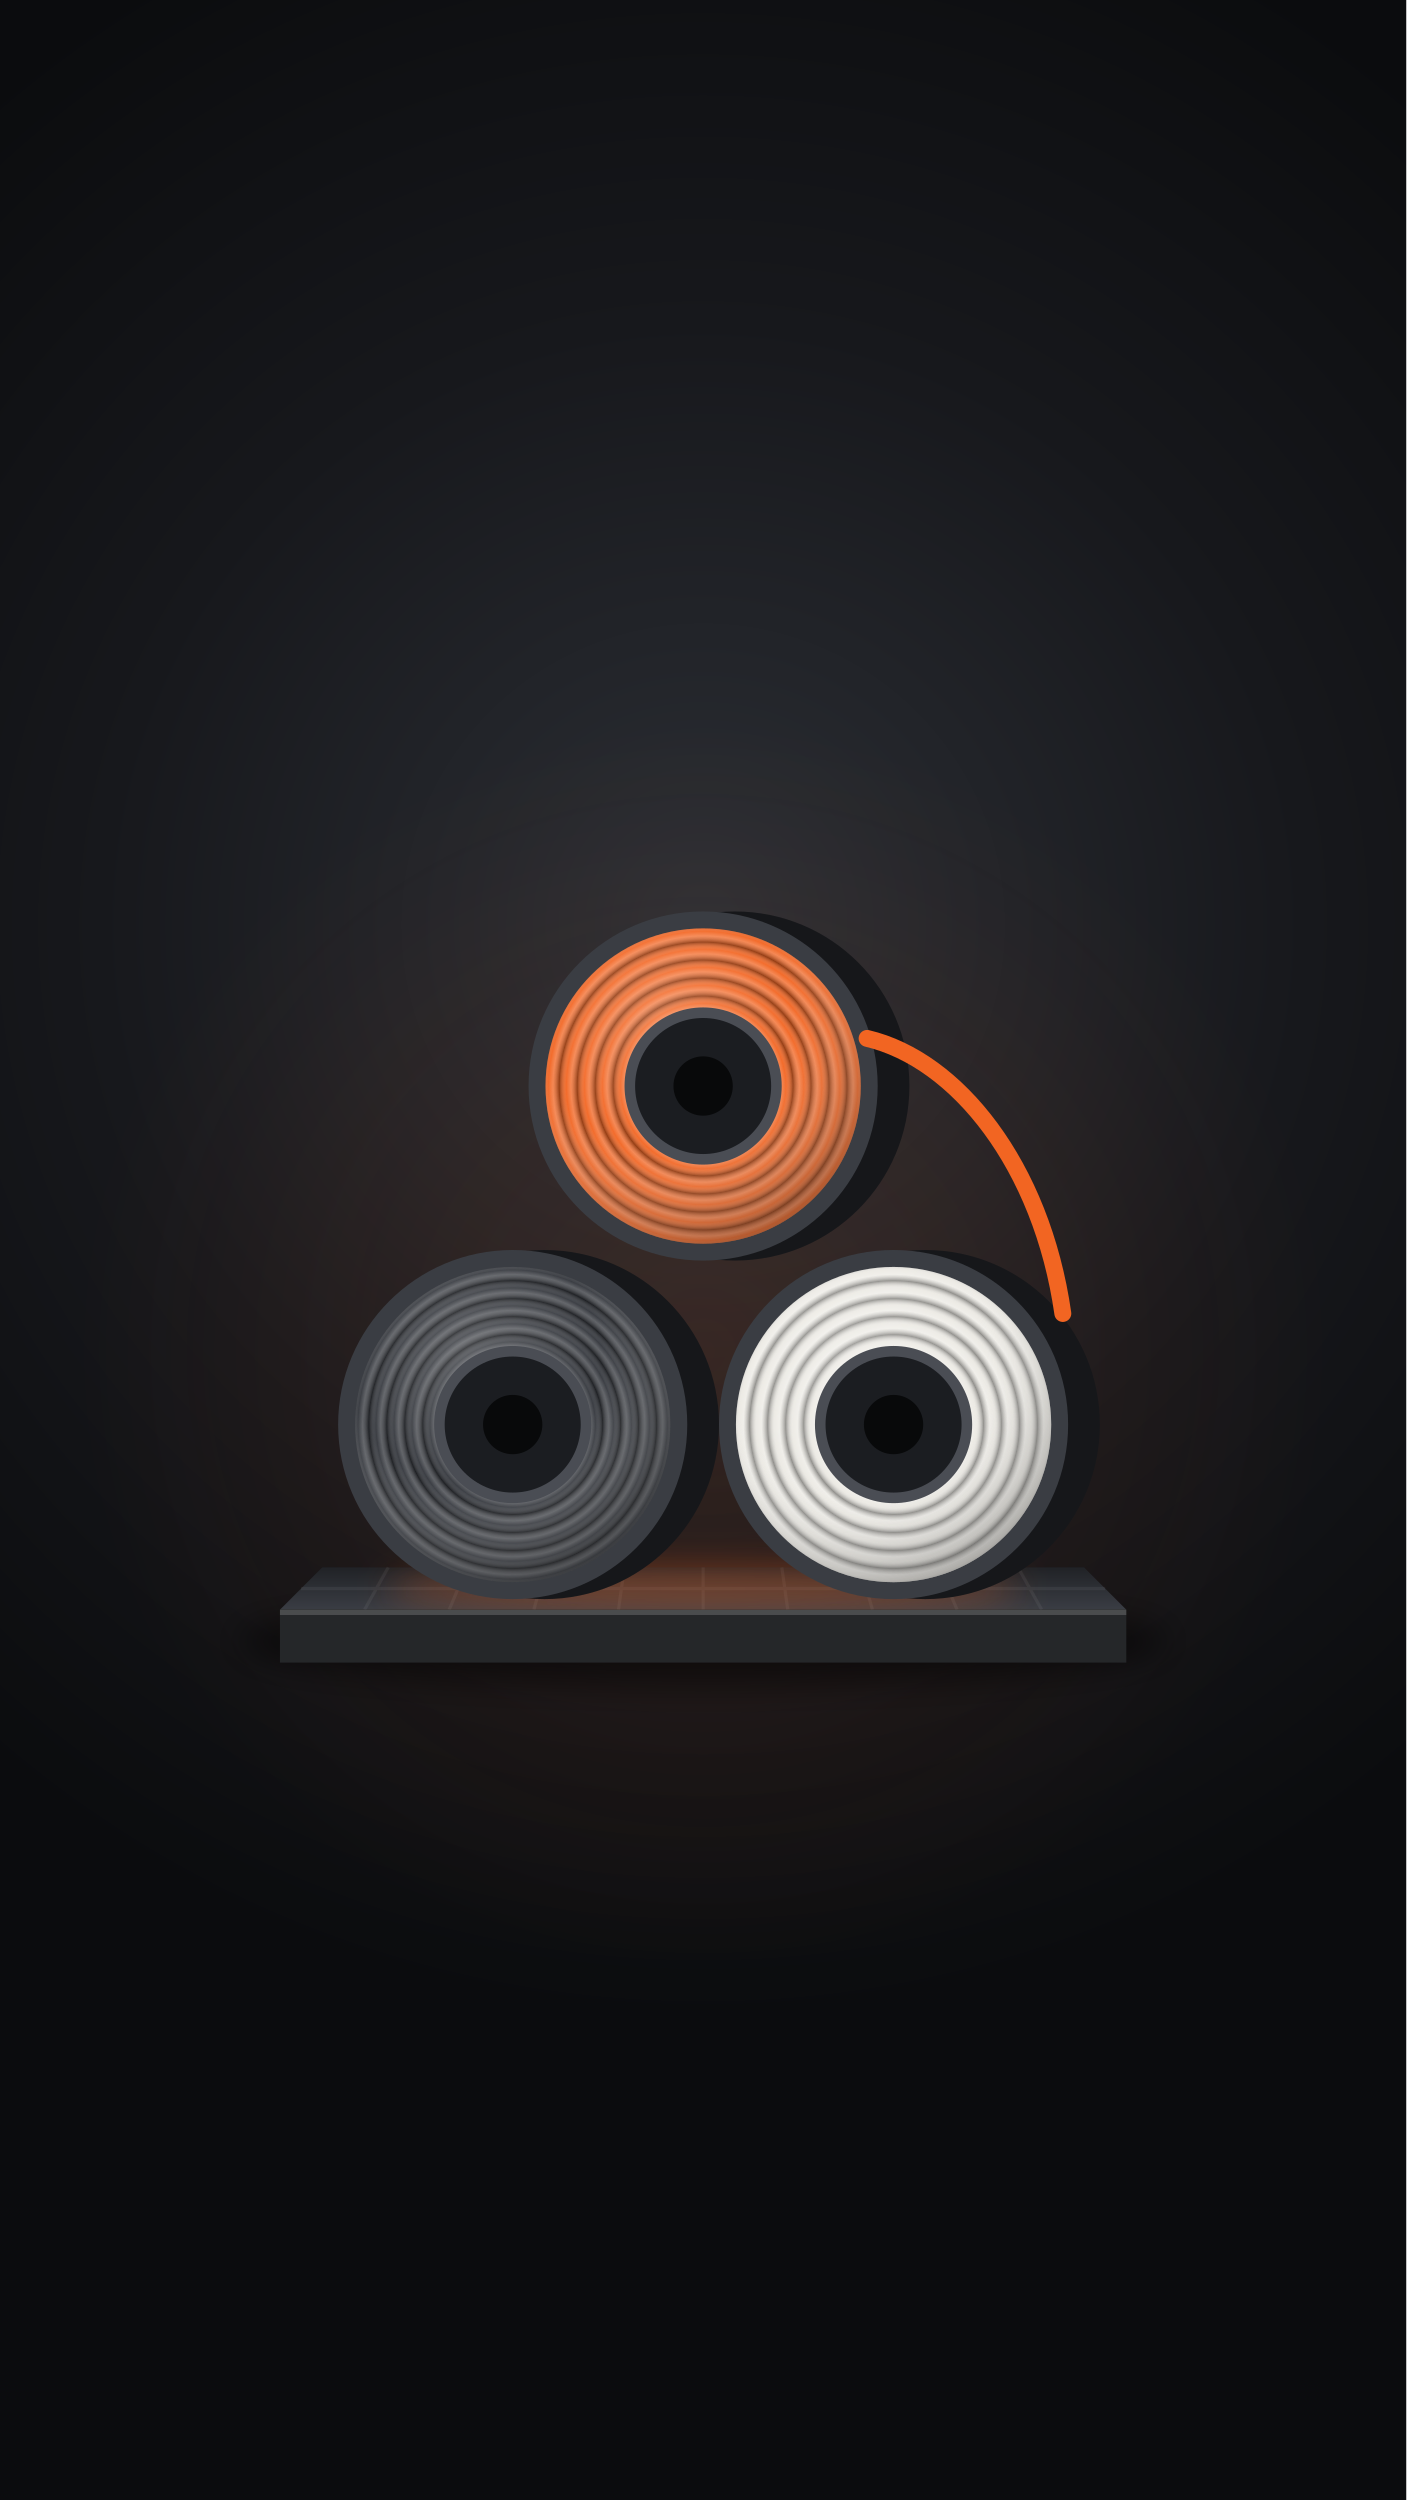
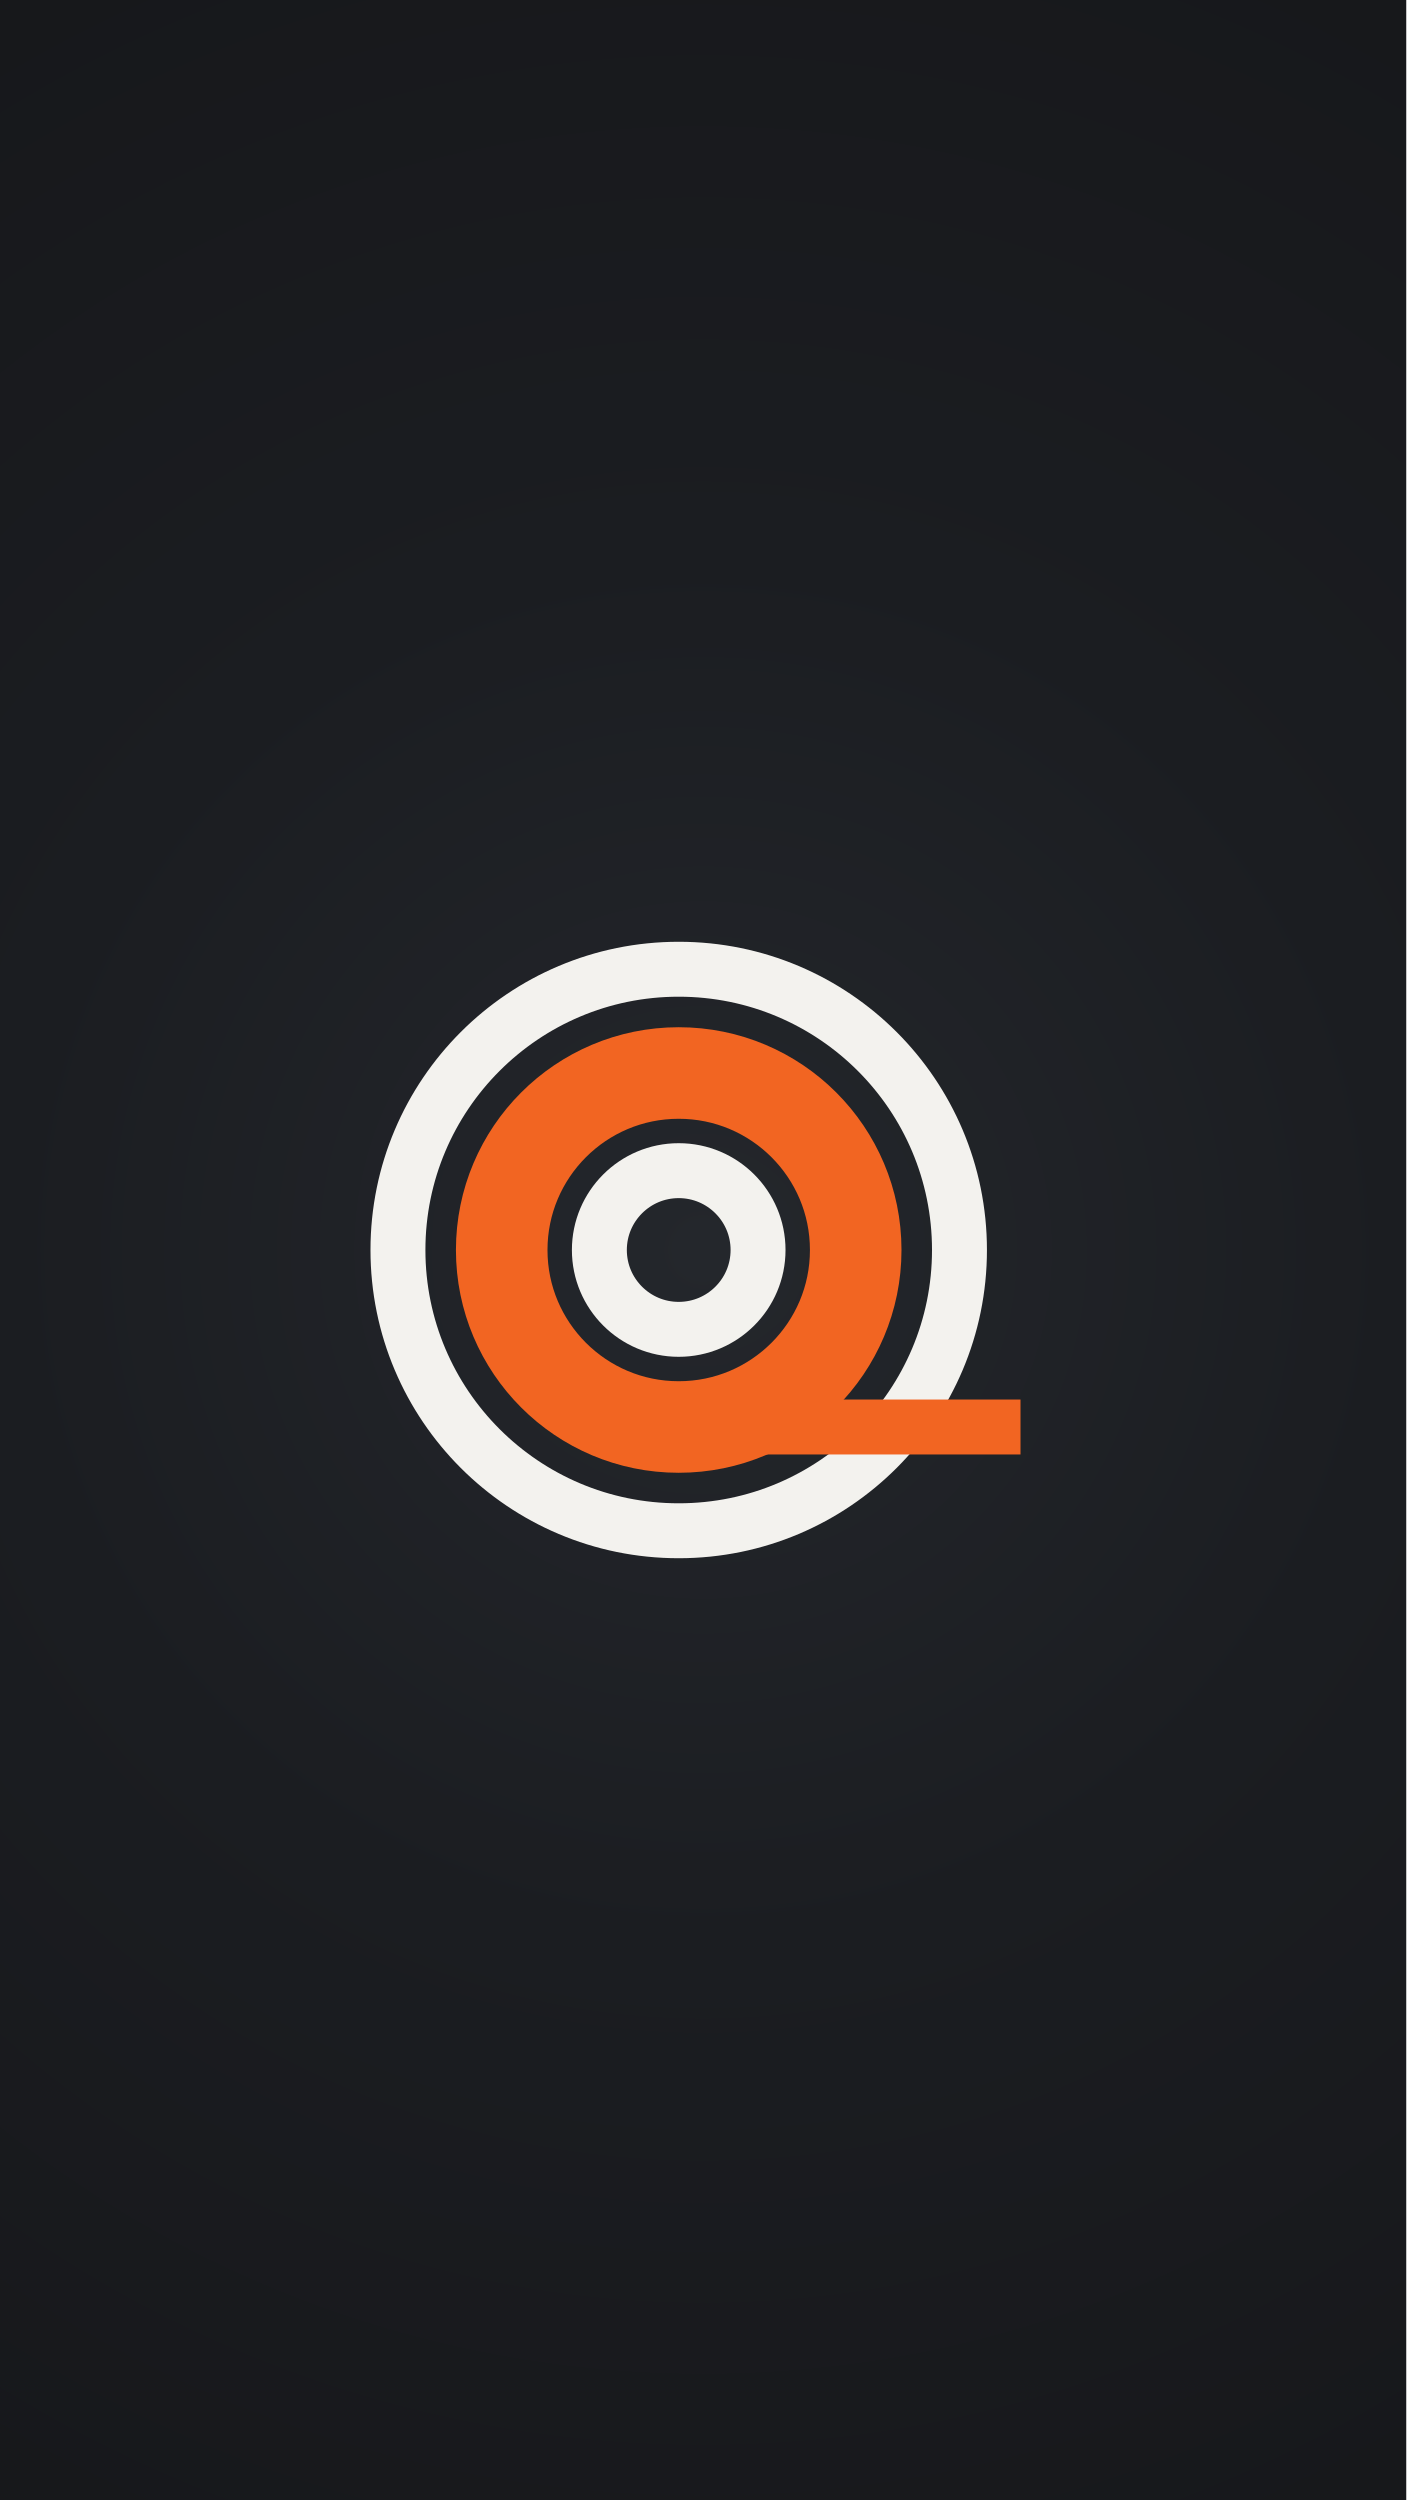
<svg xmlns="http://www.w3.org/2000/svg" viewBox="0 0 1080 1920">
  <defs>
-     <radialGradient id="f-06-cores" cx="540" cy="710.4" r="842.4" gradientUnits="userSpaceOnUse">
-       <stop offset="0" stop-color="#2C2F35" />
-       <stop offset=".55" stop-color="#17181C" />
-       <stop offset="1" stop-color="#0B0C0E" />
+     <radialGradient id="f-06-cores" cx="540" cy="960" r="1190.4" gradientUnits="userSpaceOnUse">
+       <stop offset="0" stop-color="#24272C" />
+       <stop offset=".45" stop-color="#1B1D21" />
+       <stop offset="1" stop-color="#16171A" />
    </radialGradient>
-     <radialGradient id="g-06-cores" cx="540" cy="1038" r="483.6" gradientUnits="userSpaceOnUse">
-       <stop offset="0" stop-color="#F26522" stop-opacity=".12" />
-       <stop offset="1" stop-color="#F26522" stop-opacity="0" />
-     </radialGradient>
-     <linearGradient id="ribg-06-cores" x1="0" y1="0" x2="0" y2="1">
-       <stop offset="0" stop-color="#fff" stop-opacity=".34" />
-       <stop offset=".2" stop-color="#fff" stop-opacity=".1" />
-       <stop offset=".5" stop-color="#fff" stop-opacity="0" />
-       <stop offset=".78" stop-color="#000" stop-opacity=".14" />
-       <stop offset="1" stop-color="#000" stop-opacity=".5" />
-     </linearGradient>
-     <pattern id="rib-06-cores" patternUnits="userSpaceOnUse" x="-40" y="1.000" width="200" height="4">
-       <rect width="200" height="4" fill="url(#ribg-06-cores)" />
-     </pattern>
-     <pattern id="ribe-06-cores" patternUnits="userSpaceOnUse" x="-40" y="1.287" width="200" height="4" patternTransform="skewY(30)">
-       <rect width="200" height="4" fill="url(#ribg-06-cores)" />
-     </pattern>
-     <pattern id="ribd-06-cores" patternUnits="userSpaceOnUse" x="-40" y="0.713" width="200" height="4" patternTransform="skewY(-30)">
-       <rect width="200" height="4" fill="url(#ribg-06-cores)" />
-     </pattern>
-     <linearGradient id="volr-06-cores" x1="0" y1="0" x2="1" y2="0">
-       <stop offset="0" stop-color="#000" stop-opacity=".5" />
-       <stop offset=".2" stop-color="#000" stop-opacity=".06" />
-       <stop offset=".36" stop-color="#fff" stop-opacity=".24" />
-       <stop offset=".52" stop-color="#fff" stop-opacity="0" />
-       <stop offset=".84" stop-color="#000" stop-opacity=".26" />
-       <stop offset="1" stop-color="#000" stop-opacity=".55" />
-     </linearGradient>
-     <linearGradient id="vole-06-cores" x1="0" y1="0" x2="0" y2="1">
-       <stop offset="0" stop-color="#fff" stop-opacity=".14" />
-       <stop offset=".55" stop-color="#fff" stop-opacity="0" />
-       <stop offset="1" stop-color="#000" stop-opacity=".2" />
-     </linearGradient>
-     <radialGradient id="volc-06-cores" cx=".38" cy=".3" r=".8">
-       <stop offset="0" stop-color="#fff" stop-opacity=".18" />
-       <stop offset=".5" stop-color="#fff" stop-opacity="0" />
-       <stop offset="1" stop-color="#000" stop-opacity=".4" />
-     </radialGradient>
-     <linearGradient id="metal-06-cores" x1="0" y1="0" x2="1" y2="0">
-       <stop offset="0" stop-color="#5E6167" />
-       <stop offset=".3" stop-color="#E4E3DF" />
-       <stop offset=".55" stop-color="#A3A5A9" />
-       <stop offset="1" stop-color="#4B4E54" />
-     </linearGradient>
-     <linearGradient id="quente-06-cores" x1="0" y1="0" x2="1" y2="0">
-       <stop offset="0" stop-color="#F26522" />
-       <stop offset=".7" stop-color="#FF8A4C" />
-       <stop offset="1" stop-color="#FFC9A6" />
-     </linearGradient>
-     <radialGradient id="acesa-06-cores">
-       <stop offset="0" stop-color="#FFE6D4" stop-opacity=".55" />
-       <stop offset=".6" stop-color="#FF8A4C" stop-opacity=".15" />
-       <stop offset="1" stop-color="#FF8A4C" stop-opacity="0" />
-     </radialGradient>
-     <linearGradient id="tampo-06-cores" x1="0" y1="0" x2="0" y2="1">
-       <stop offset="0" stop-color="#202226" />
-       <stop offset="1" stop-color="#3A3D44" />
-     </linearGradient>
-     <filter id="brilho-06-cores" x="-200%" y="-200%" width="500%" height="500%">
-       <feGaussianBlur stdDeviation="2.4" />
-     </filter>
-     <filter id="sombra-06-cores" x="-30%" y="-200%" width="160%" height="500%">
-       <feGaussianBlur stdDeviation="1.6" />
-     </filter>
  </defs>
  <rect width="1080" height="1920" fill="url(#f-06-cores)" />
-   <circle cx="540" cy="960" r="540" fill="url(#g-06-cores)" />
-   <g transform="translate(150 570) scale(8.125)">
-     <ellipse cx="48" cy="85" rx="44" ry="4" fill="#000" opacity=".55" filter="url(#sombra-06-cores)" />
-     <path d="M12 78H84L88 82H8Z" fill="url(#tampo-06-cores)" />
-     <path d="M18.24 78L16 82 M25.68 78L24 82 M33.12 78L32 82 M40.56 78L40 82 M48 78L48 82 M55.44 78L56 82 M62.88 78L64 82 M70.32 78L72 82 M77.76 78L80 82 M10 80H86" stroke="#F3F2EE" stroke-opacity=".06" stroke-width=".3" fill="none" />
-     <ellipse cx="48" cy="80" rx="30" ry="2.2" fill="#F26522" opacity=".35" filter="url(#sombra-06-cores)" />
-     <rect x="8" y="82" width="80" height="5" fill="#252729" />
-     <rect x="8" y="82" width="80" height=".5" fill="#F3F2EE" opacity=".18" />
-     <radialGradient id="fa-06-cores" cx="30" cy="64.5" r="1.7" gradientUnits="userSpaceOnUse" spreadMethod="repeat">
-       <stop offset="0" stop-color="#000" stop-opacity=".38" />
-       <stop offset=".35" stop-color="#fff" stop-opacity=".22" />
-       <stop offset=".6" stop-color="#fff" stop-opacity=".04" />
-       <stop offset="1" stop-color="#000" stop-opacity=".38" />
-     </radialGradient>
-     <circle cx="33" cy="64.5" r="16.5" fill="#16171A" />
-     <circle cx="30" cy="64.5" r="16.5" fill="#3A3D43" />
-     <circle cx="30" cy="64.5" r="14.9" fill="#33363C" />
-     <circle cx="30" cy="64.5" r="14.9" fill="url(#fa-06-cores)" />
-     <circle cx="30" cy="64.5" r="14.9" fill="url(#volc-06-cores)" />
-     <circle cx="30" cy="64.5" r="6.93" fill="#1B1D21" />
-     <circle cx="30" cy="64.5" r="6.93" fill="none" stroke="#4A4D54" stroke-width="1" />
-     <circle cx="30" cy="64.5" r="2.805" fill="#08090A" />
-     <radialGradient id="fb-06-cores" cx="66" cy="64.5" r="1.7" gradientUnits="userSpaceOnUse" spreadMethod="repeat">
-       <stop offset="0" stop-color="#000" stop-opacity=".38" />
-       <stop offset=".35" stop-color="#fff" stop-opacity=".22" />
-       <stop offset=".6" stop-color="#fff" stop-opacity=".04" />
-       <stop offset="1" stop-color="#000" stop-opacity=".38" />
-     </radialGradient>
-     <circle cx="69" cy="64.5" r="16.5" fill="#16171A" />
-     <circle cx="66" cy="64.5" r="16.5" fill="#3A3D43" />
-     <circle cx="66" cy="64.5" r="14.9" fill="#ECEAE4" />
-     <circle cx="66" cy="64.5" r="14.9" fill="url(#fb-06-cores)" />
-     <circle cx="66" cy="64.5" r="14.9" fill="url(#volc-06-cores)" />
-     <circle cx="66" cy="64.5" r="6.93" fill="#1B1D21" />
-     <circle cx="66" cy="64.5" r="6.93" fill="none" stroke="#4A4D54" stroke-width="1" />
-     <circle cx="66" cy="64.5" r="2.805" fill="#08090A" />
-     <radialGradient id="fc-06-cores" cx="48" cy="32.5" r="1.7" gradientUnits="userSpaceOnUse" spreadMethod="repeat">
-       <stop offset="0" stop-color="#000" stop-opacity=".38" />
-       <stop offset=".35" stop-color="#fff" stop-opacity=".22" />
-       <stop offset=".6" stop-color="#fff" stop-opacity=".04" />
-       <stop offset="1" stop-color="#000" stop-opacity=".38" />
-     </radialGradient>
-     <circle cx="51" cy="32.5" r="16.5" fill="#16171A" />
-     <circle cx="48" cy="32.5" r="16.5" fill="#3A3D43" />
-     <circle cx="48" cy="32.5" r="14.9" fill="#F26522" />
-     <circle cx="48" cy="32.5" r="14.9" fill="url(#fc-06-cores)" />
-     <circle cx="48" cy="32.5" r="14.9" fill="url(#volc-06-cores)" />
-     <circle cx="48" cy="32.5" r="6.93" fill="#1B1D21" />
-     <circle cx="48" cy="32.5" r="6.93" fill="none" stroke="#4A4D54" stroke-width="1" />
-     <circle cx="48" cy="32.5" r="2.805" fill="#08090A" />
-     <path d="M63.5 28C72 30 80 40 82 54" fill="none" stroke="#F26522" stroke-width="1.6" stroke-linecap="round" />
+   <g transform="translate(90 510) scale(9.375)">
+     <g transform="translate(-2 0)">
+       <circle cx="48" cy="48" r="23" fill="none" stroke="#F3F2EE" stroke-width="4.5" />
+       <circle cx="48" cy="48" r="14.5" fill="none" stroke="#F26522" stroke-width="7.5" />
+       <circle cx="48" cy="48" r="6.5" fill="none" stroke="#F3F2EE" stroke-width="4.5" />
+       <path d="M48 62.5H76" fill="none" stroke="#F26522" stroke-width="4.5" stroke-linejoin="miter" stroke-miterlimit="4" />
+     </g>
  </g>
</svg>
